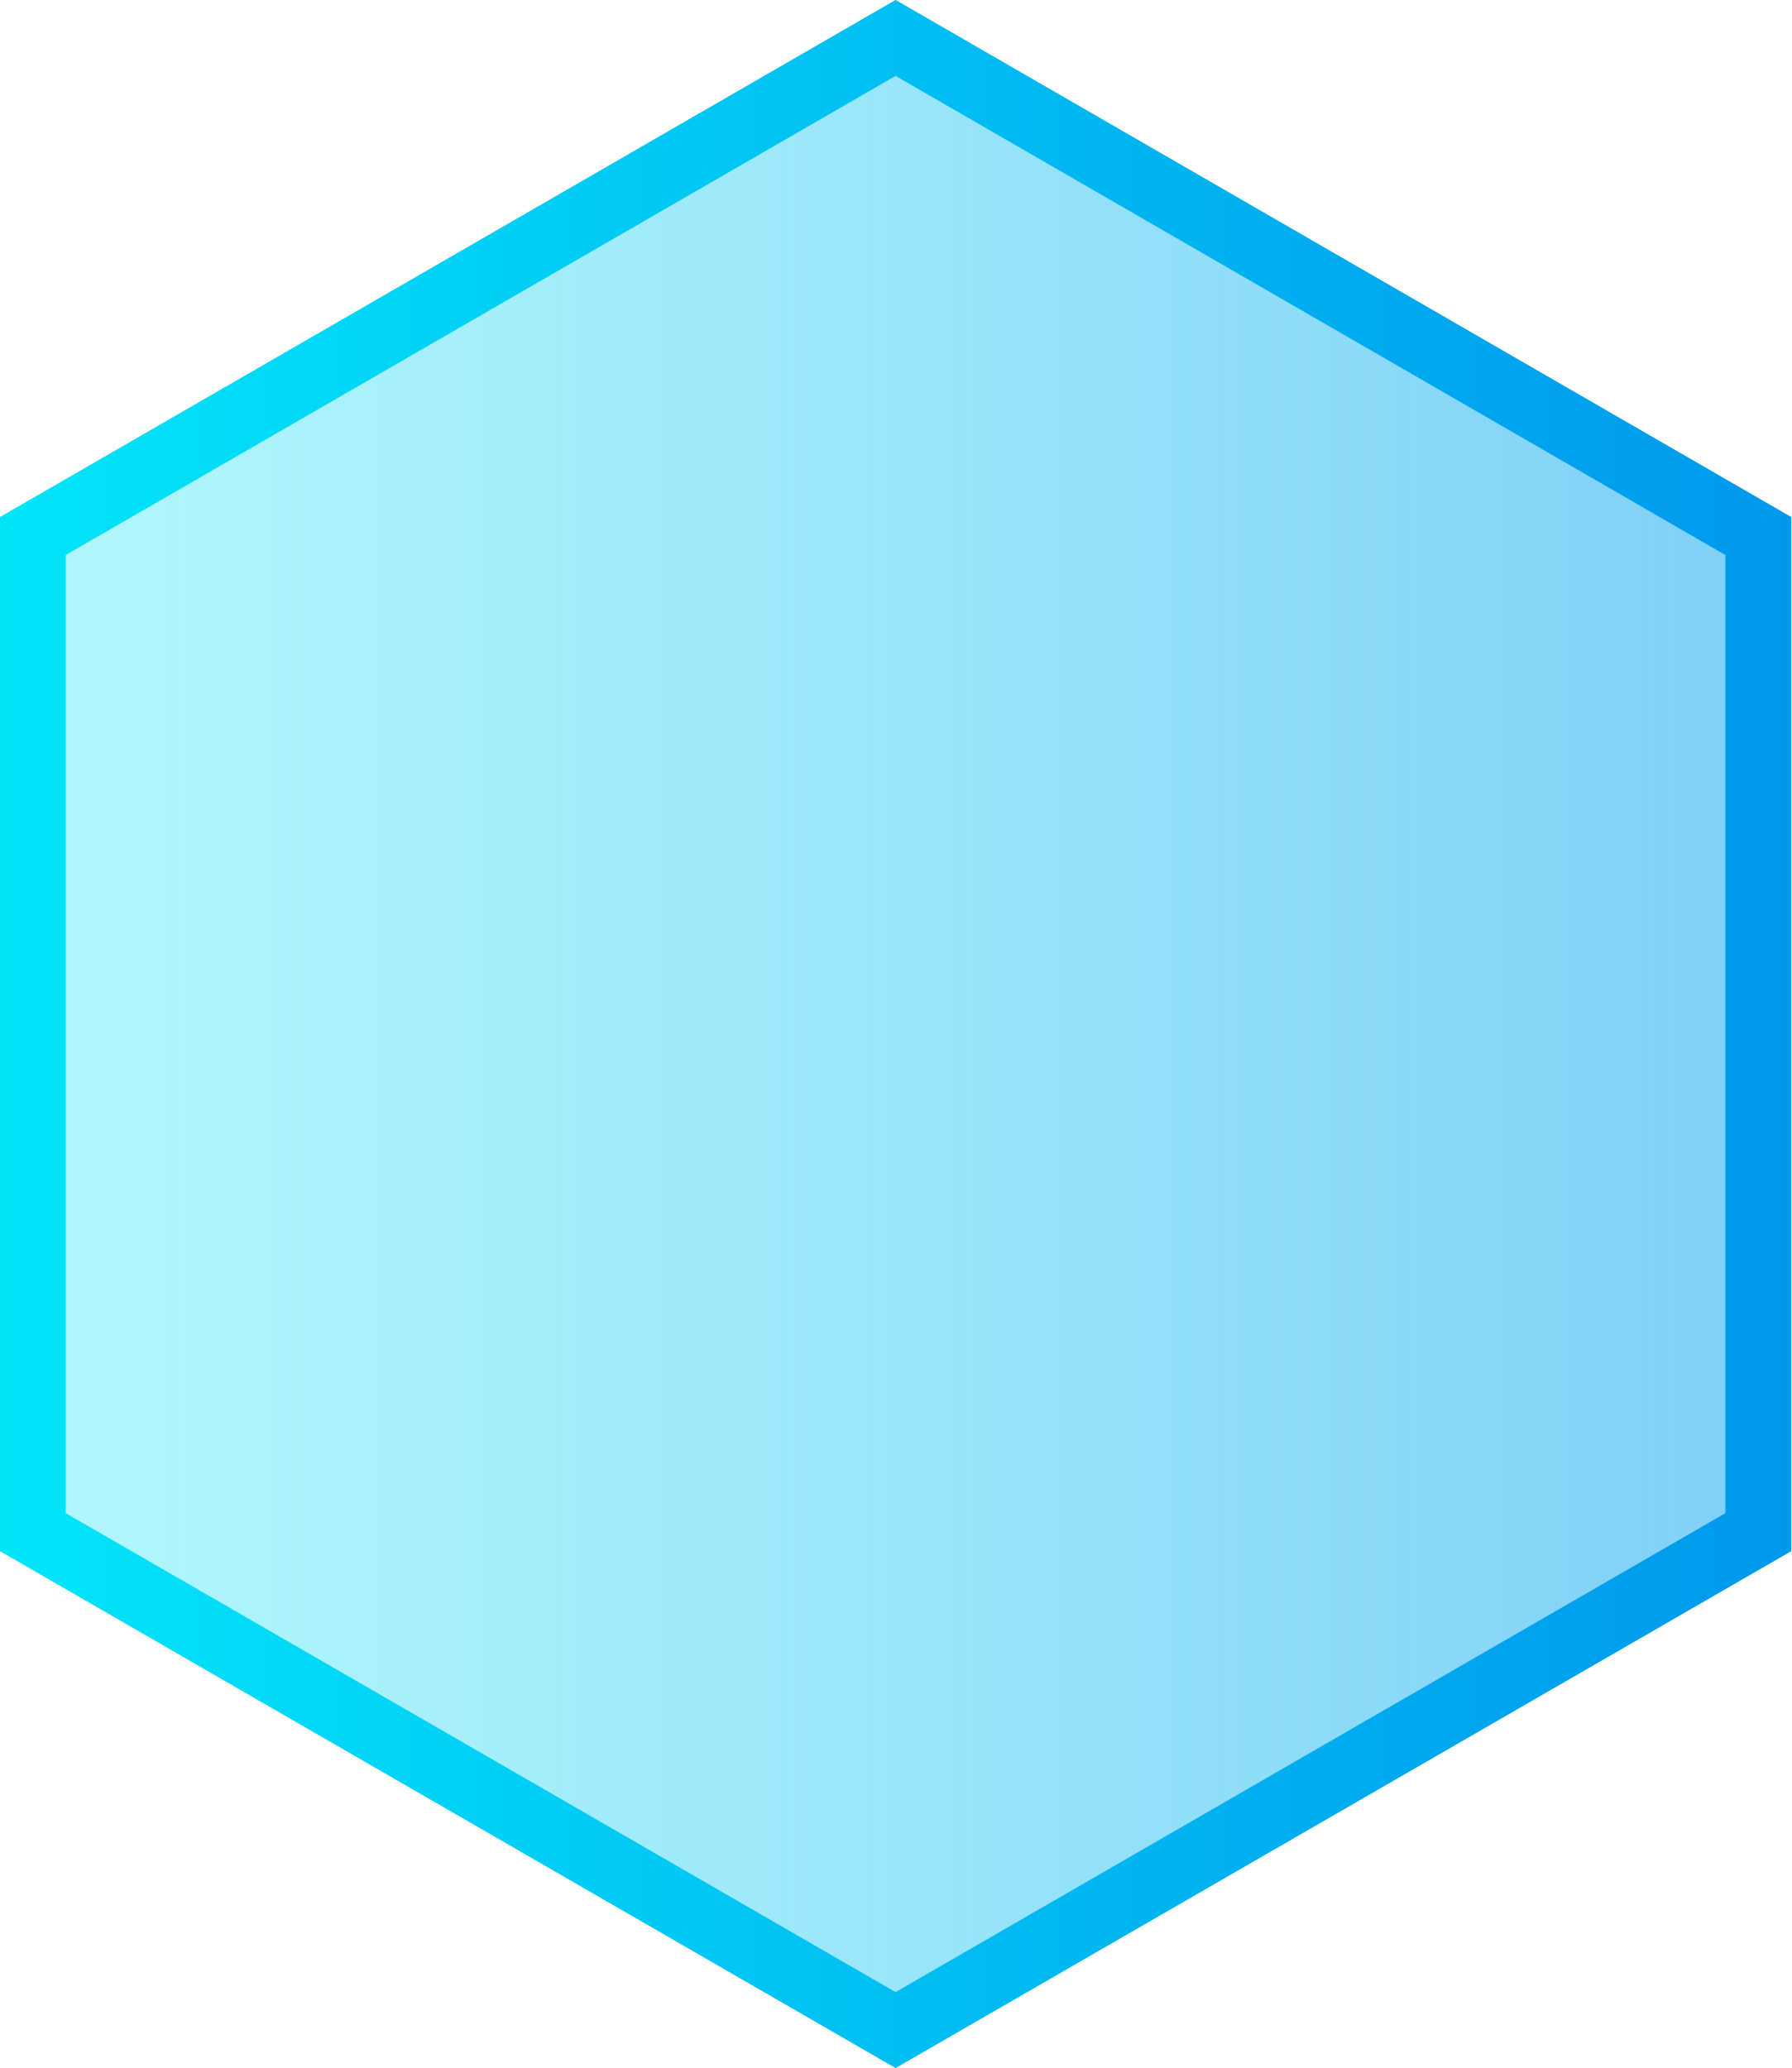
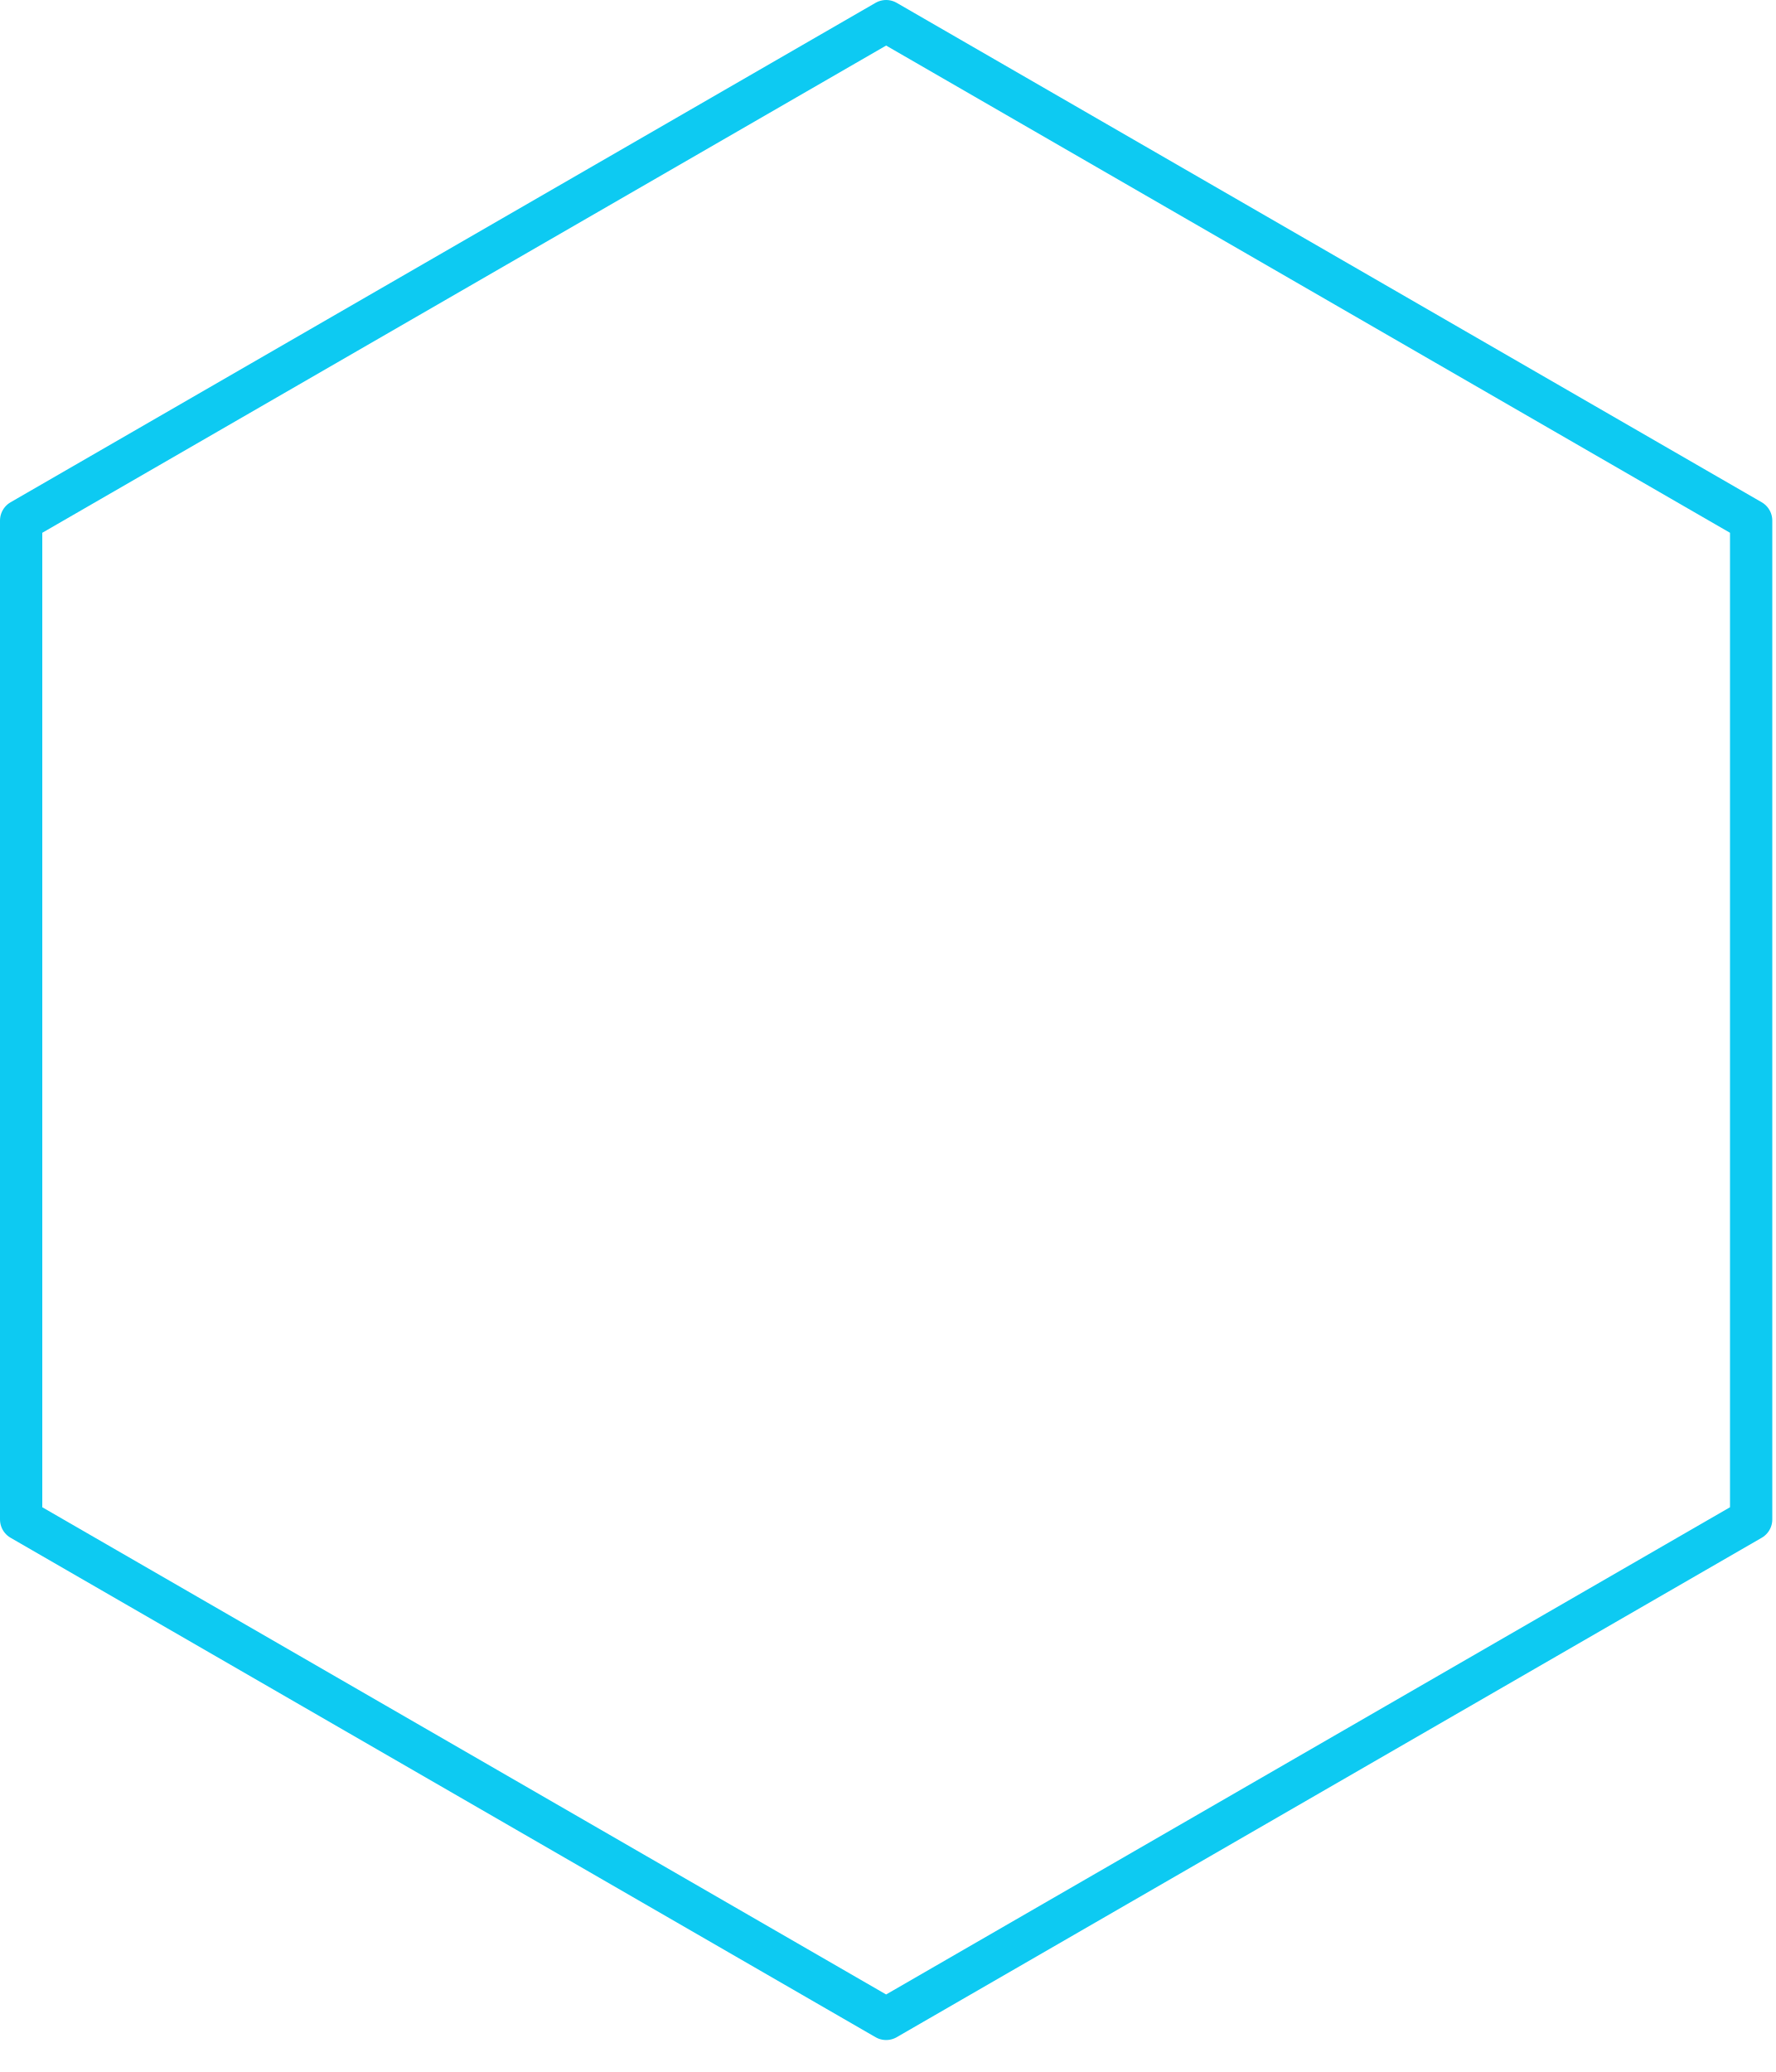
- <svg xmlns="http://www.w3.org/2000/svg" viewBox="0 0 109.01 125.87">
-   <defs>
-     <style>.cls-1{fill:url(#linear-gradient);}.cls-2{fill:url(#linear-gradient-2);}</style>
-     <linearGradient id="linear-gradient" y1="62.94" x2="109.01" y2="62.94" gradientUnits="userSpaceOnUse">
-       <stop offset="0" stop-color="#81f2fb" stop-opacity="0.6" />
-       <stop offset="1" stop-color="#7fcef6" />
-     </linearGradient>
-     <linearGradient id="linear-gradient-2" y1="62.94" x2="109.01" y2="62.94" gradientUnits="userSpaceOnUse">
-       <stop offset="0" stop-color="#02e5f9" />
-       <stop offset="1" stop-color="#0098ec" />
-     </linearGradient>
-   </defs>
-   <g id="Layer_2" data-name="Layer 2">
-     <g id="Layer_1-2" data-name="Layer 1">
-       <polygon class="cls-1" points="109.01 94.41 109.01 31.47 54.51 0 0 31.47 0 94.41 54.51 125.87 109.01 94.41" />
-       <path class="cls-2" d="M54.5,4.62,105,33.78V92.1L54.5,121.25,4,92.1V33.78L54.5,4.62M54.5,0,0,31.47V94.41l54.5,31.46L109,94.41V31.47L54.5,0Z" />
-     </g>
-   </g>
+ <svg xmlns="http://www.w3.org/2000/svg" width="100%" height="100%" viewBox="0 0 42 49" version="1.1" xml:space="preserve" style="fill-rule:evenodd;clip-rule:evenodd;stroke-linecap:round;stroke-linejoin:round;stroke-miterlimit:1.5;">
+   <path d="M20.957,47.744l-20.457,-11.811l0,-23.622l20.457,-11.811l20.458,11.811l0,23.622l-20.458,11.811Z" style="fill:none;stroke:#0dcaf2;stroke-width:1px;" />
</svg>
